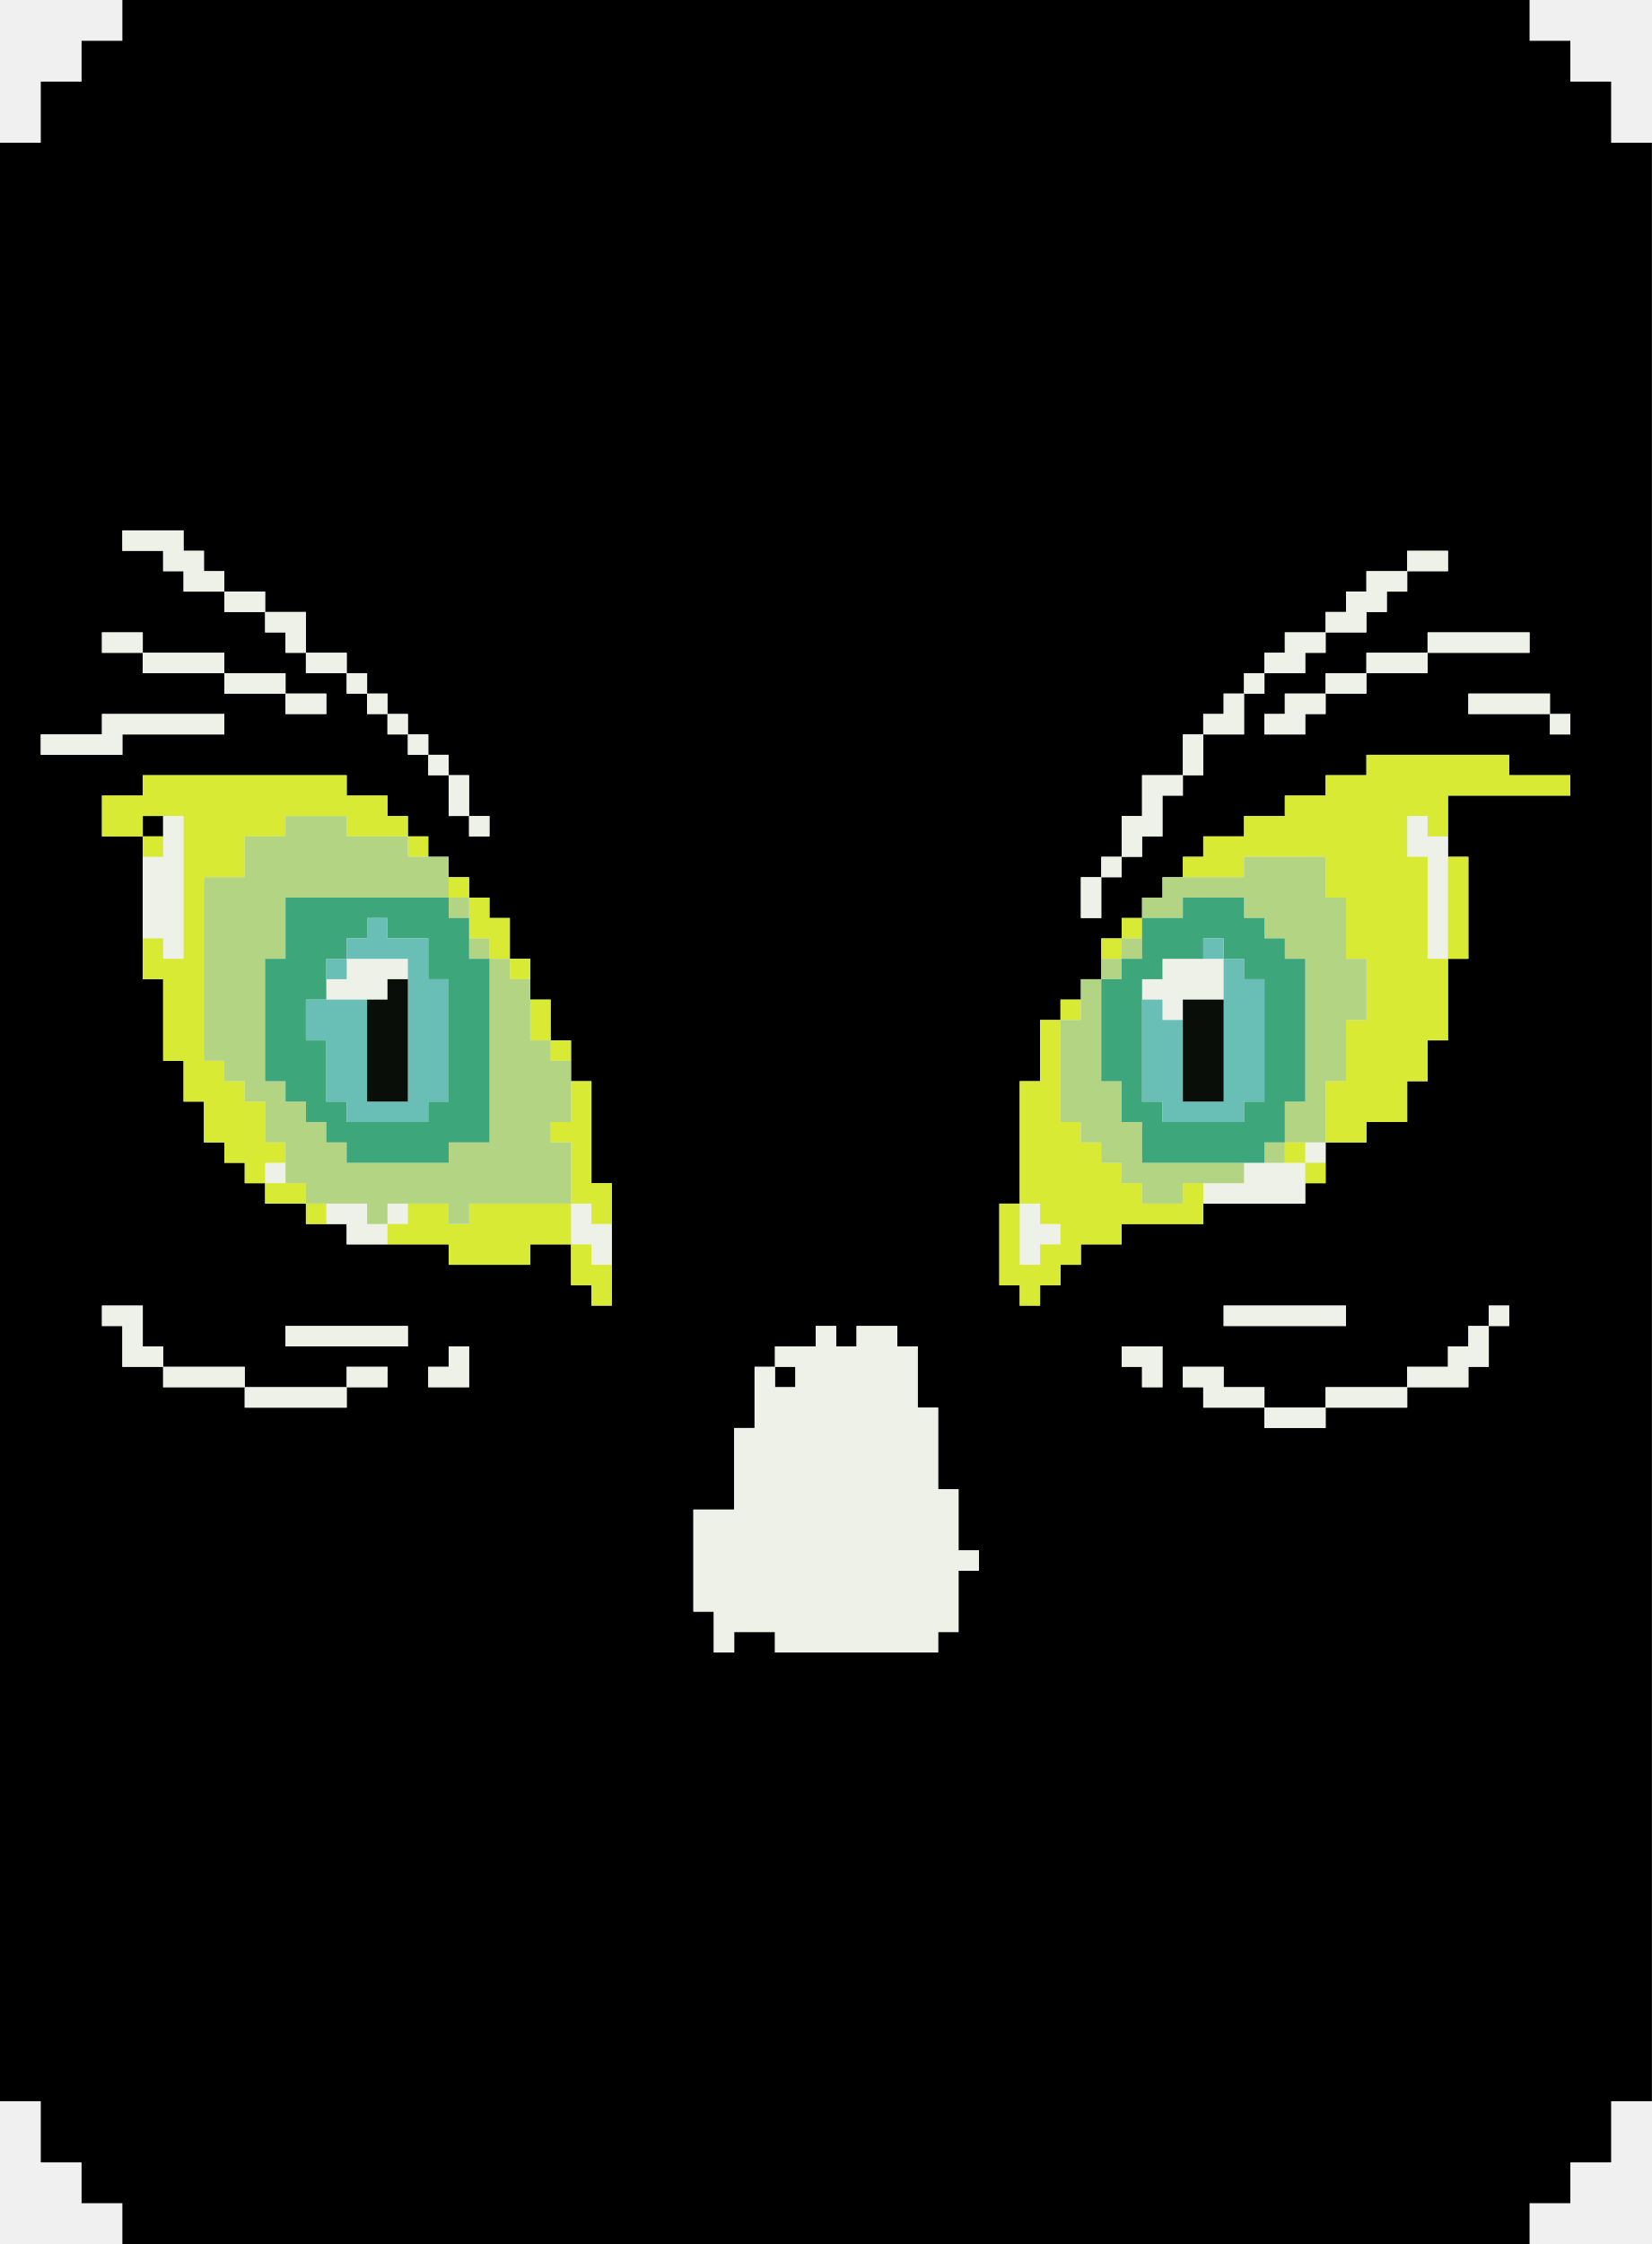
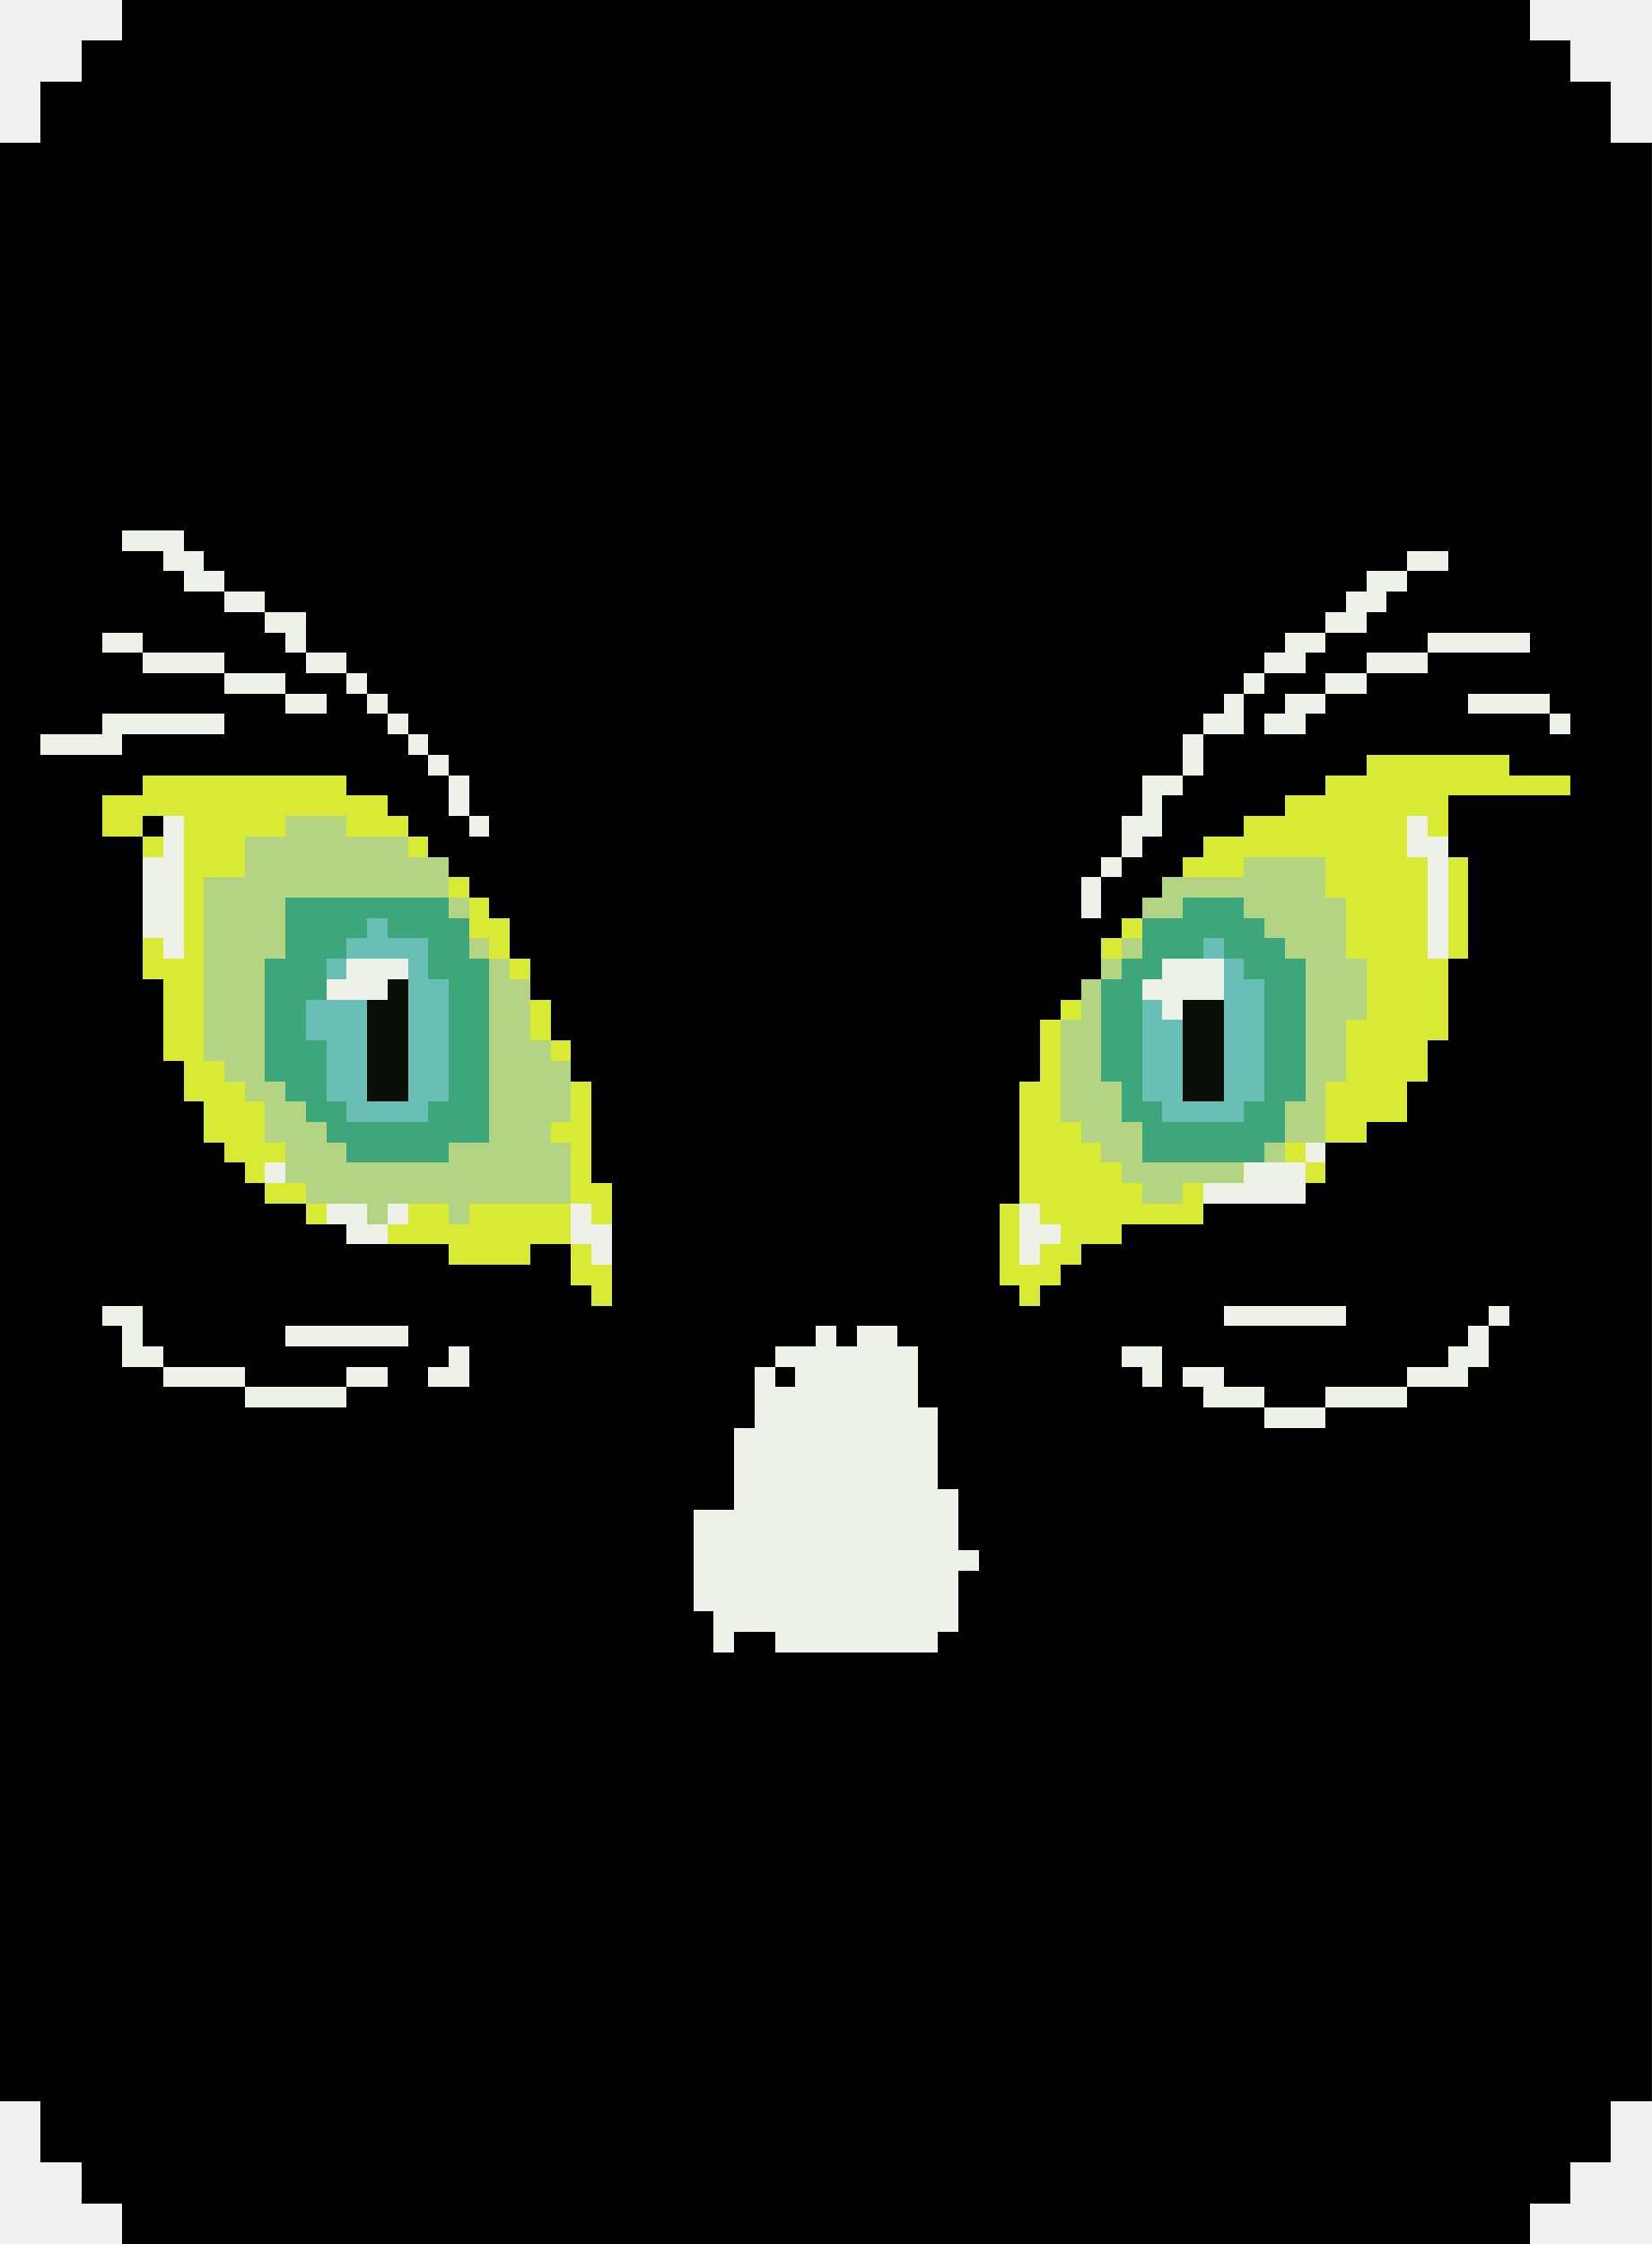
- <svg xmlns="http://www.w3.org/2000/svg" preserveAspectRatio="none" overflow="visible" style="display: block;" width="81" height="110" viewBox="0 0 81 110" fill="none">
+ <svg xmlns="http://www.w3.org/2000/svg" shape-rendering="crispEdges" preserveAspectRatio="none" overflow="visible" style="display: block;" width="81" height="110" viewBox="0 0 81 110" fill="none">
  <g id="KARAKEDÄ°_JOKER" clip-path="url(#clip0_0_4)">
    <path id="color_000000_1" fill-rule="evenodd" clip-rule="evenodd" d="M6 0H75V2H77V4H79V7H81V103H79V106H77V108H75V110H6V108H4V106H2V103H0V7H2V4H4V2H6V1V0ZM7 26H6V27H8V28H9V29H11V28H10V27H9V26H8H7ZM70 27H69V28H67V29H66V30H65V31H63V32H62V33H61V34H60V35H59V36H58V38H56V40H55V42H54V43H53V45H54V43H55V42H56V41H57V39H58V38H59V36H61V34H62V33H64V32H65V31H67V30H68V29H69V28H71V27H70ZM12 29H11V30H13V29H12ZM14 30H13V31H14V32H15V30H14ZM6 31H5V32H7V31H6ZM71 31H70V32H67V33H65V34H63V35H62V36H64V35H65V34H67V33H70V32H75V31H72H71ZM8 32H7V33H11V32H9H8ZM16 32H15V33H17V32H16ZM12 33H11V34H14V33H13H12ZM18 33H17V34H18V33ZM15 34H14V35H16V34H15ZM19 34H18V35H19V34ZM73 34H72V35H76V34H74H73ZM6 35H5V36H2V37H6V36H11V35H7H6ZM20 35H19V36H20V35ZM77 35H76V36H77V35ZM21 36H20V37H21V36ZM22 37H21V38H22V37ZM68 37H67V38H65V39H63V40H61V41H59V42H58V43H57V44H56V45H55V46H54V48H53V49H52V50H51V53H50V59H49V63H50V64H51V63H52V62H53V61H55V60H59V59H64V58H65V56H67V55H69V53H70V51H71V47H72V42H71V39H77V38H74V37H69H68ZM8 38H7V39H5V41H7V40H8V41H7V48H8V52H9V54H10V56H11V57H12V58H13V59H15V60H17V61H22V62H26V61H28V63H29V64H30V58H29V53H28V51H27V49H26V47H25V45H24V44H23V43H22V42H21V41H20V40H19V39H17V38H9H8ZM23 38H22V40H23V39V38ZM24 40H23V41H24V40ZM6 64H5V65H6V67H8V66H7V64H6ZM61 64H60V65H66V64H62H61ZM74 64H73V65H72V66H71V67H69V68H65V69H62V68H60V67H58V68H59V69H62V70H65V69H69V68H72V67H73V65H74V64ZM15 65H14V66H20V65H16H15ZM41 65H40V66H38V67H37V70H36V74H34V79H35V81H36V80H38V81H46V80H47V77H48V76H47V73H46V69H45V66H44V65H42V66H41V65ZM23 66H22V67H21V68H23V67V66ZM56 66H55V67H56V68H57V66H56ZM9 67H8V68H12V67H10H9ZM18 67H17V68H12V69H17V68H19V67H18ZM38 67H39V68H38V67Z" fill="black" />
    <path id="color_eef1e8_1" fill-rule="evenodd" clip-rule="evenodd" d="M6 26H9V27H10V28H11V29H9V28H8V27H6V26ZM69 27H71V28H69V27ZM67 28H69V29H68V30H67V31H65V30H66V29H67V28ZM11 29H13V30H11V29ZM13 30H15V32H14V31H13V30ZM5 31H7V32H5V31ZM63 31H65V32H64V33H62V32H63V31ZM70 31H75V32H70V31ZM7 32H11V33H7V32ZM15 32H17V33H15V32ZM67 32H70V33H67V32ZM11 33H14V34H11V33ZM17 33H18V34H17V33ZM61 33H62V34H61V33ZM65 33H67V34H65V33ZM14 34H16V35H14V34ZM18 34H19V35H18V34ZM60 34H61V36H59V35H60V34ZM63 34H65V35H64V36H62V35H63V34ZM72 34H76V35H72V34ZM5 35H11V36H6V37H2V36H5V35ZM19 35H20V36H19V35ZM76 35H77V36H76V35ZM20 36H21V37H20V36ZM58 36H59V38H58V37V36ZM21 37H22V38H21V37ZM22 38H23V40H22V39V38ZM56 38H58V39H57V41H56V42H55V40H56V39V38ZM8 40H9V47H8V46H7V42H8V41V40ZM23 40H24V41H23V40ZM69 40H70V41H71V47H70V42H69V41V40ZM54 42H55V43H54V42ZM53 43H54V45H53V44V43ZM17 47H20V48H19V49H16V48H17V47ZM57 47H60V49H58V50H57V49H56V48H57V47ZM64 56H65V57H64V56ZM13 57H14V58H13V57ZM61 57H64V59H59V58H61V57ZM16 59H18V60H19V59H20V60H19V61H17V60H16V59ZM28 59H29V60H30V62H29V61H28V60V59ZM50 59H51V60H52V61H51V62H50V60V59ZM5 64H7V66H8V67H6V65H5V64ZM60 64H66V65H60V64ZM73 64H74V65H73V64ZM14 65H20V66H14V65ZM40 65H41V66H42V65H44V66H45V69H46V73H47V76H48V77H47V80H46V81H38V80H36V81H35V79H34V74H36V70H37V67H38V66H40V65ZM72 65H73V67H72V68H69V67H71V66H72V65ZM22 66H23V68H21V67H22V66ZM39 67H38V68H39V67ZM55 66H57V68H56V67H55V66ZM8 67H12V68H8V67ZM17 67H19V68H17V67ZM58 67H60V68H62V69H59V68H58V67ZM12 68H17V69H12V68ZM65 68H69V69H65V68ZM62 69H65V70H62V69Z" fill="#EEF1E8" />
    <path id="color_d8ea33_1" fill-rule="evenodd" clip-rule="evenodd" d="M67 37H74V38H77V39H71V41H70V40H69V42H70V47H71V42H72V47H71V51H70V53H69V55H67V56H65V53H66V50H67V47H66V44H65V42H61V43H58V42H59V41H61V40H63V39H65V38H67V37ZM7 38H17V39H19V40H20V41H17V40H14V41H12V43H10V52H11V53H12V54H13V56H14V57H13V58H12V57H11V56H10V54H9V52H8V48H7V46H8V47H9V40H7V41H5V39H7V38ZM7 41H8V42H7V41ZM20 41H21V42H20V41ZM22 43H23V44H22V43ZM23 44H24V45H25V47H24V46H23V45V44ZM55 45H56V46H55V45ZM54 46H55V47H54V46ZM25 47H26V48H25V47ZM26 49H27V51H26V50V49ZM52 49H53V50H52V49ZM51 50H52V55H53V56H54V57H55V58H56V59H58V58H59V60H55V61H53V62H52V63H51V64H50V63H49V59H50V53H51V51V50ZM27 51H28V52H27V51ZM28 53H29V58H30V60H29V59H28V56H27V55H28V54V53ZM63 56H64V57H63V56ZM64 57H65V58H64V57ZM13 58H15V59H13V58ZM51 59H50V62H51V61H52V60H51V59ZM15 59H16V60H15V59ZM20 59H22V60H23V59H28V61H26V62H22V61H19V60H20V59ZM28 61H29V62H30V64H29V63H28V62V61Z" fill="#D8EA33" />
    <path id="color_b3d583_1" fill-rule="evenodd" clip-rule="evenodd" d="M14 40H17V41H20V42H22V44H14V47H13V53H14V54H15V55H16V56H17V57H22V56H24V47H23V46H24V47H25V48H26V51H27V52H28V55H27V56H28V59H23V60H22V59H19V60H18V59H15V58H14V56H13V54H12V53H11V52H10V43H12V41H14V40ZM61 42H65V44H66V47H67V50H66V53H65V56H63V54H64V47H63V46H62V45H61V44H58V45H56V44H57V43H61V42ZM22 44H23V45H22V44ZM55 46H56V47H55V46ZM54 47H55V48H54V47ZM53 48H54V53H55V55H56V57H61V58H58V59H56V58H55V57H54V56H53V55H52V50H53V49V48ZM62 56H63V57H62V56Z" fill="#B3D583" />
    <path id="color_3ea67b_1" fill-rule="evenodd" clip-rule="evenodd" d="M14 44H22V45H23V47H24V56H22V57H17V56H16V55H15V54H14V53H13V47H14V45V44ZM19 45H18V46H17V47H16V49H15V51H16V54H17V55H21V54H22V48H21V46H19V45ZM58 44H61V45H62V46H63V47H64V54H63V56H62V57H56V55H55V53H54V48H55V47H56V45H58V44ZM60 46H59V47H57V48H56V54H57V55H61V54H62V48H61V47H60V46Z" fill="#3EA67B" />
    <path id="color_69bfb6_1" fill-rule="evenodd" clip-rule="evenodd" d="M18 45H19V46H21V48H22V54H21V55H17V54H16V51H15V49H18V54H20V47H17V46H18V45ZM59 46H60V47H59V46ZM16 47H17V48H16V47ZM60 47H61V48H62V54H61V55H57V54H56V49H57V50H58V54H60V48V47Z" fill="#69BFB6" />
    <path id="color_0a0e09_1" fill-rule="evenodd" clip-rule="evenodd" d="M19 48H20V54H18V49H19V48ZM58 49H60V54H58V50V49Z" fill="#0A0E09" />
  </g>
  <defs>
    <clipPath id="clip0_0_4">
      <rect width="81" height="110" fill="white" />
    </clipPath>
  </defs>
</svg>
